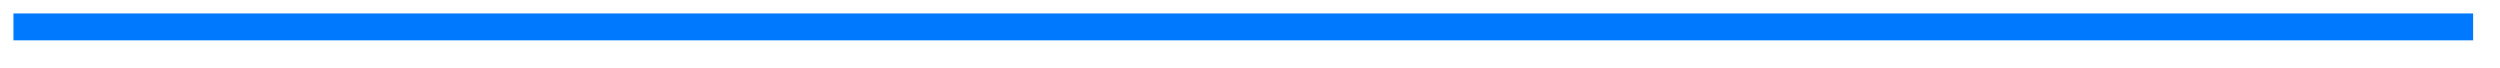
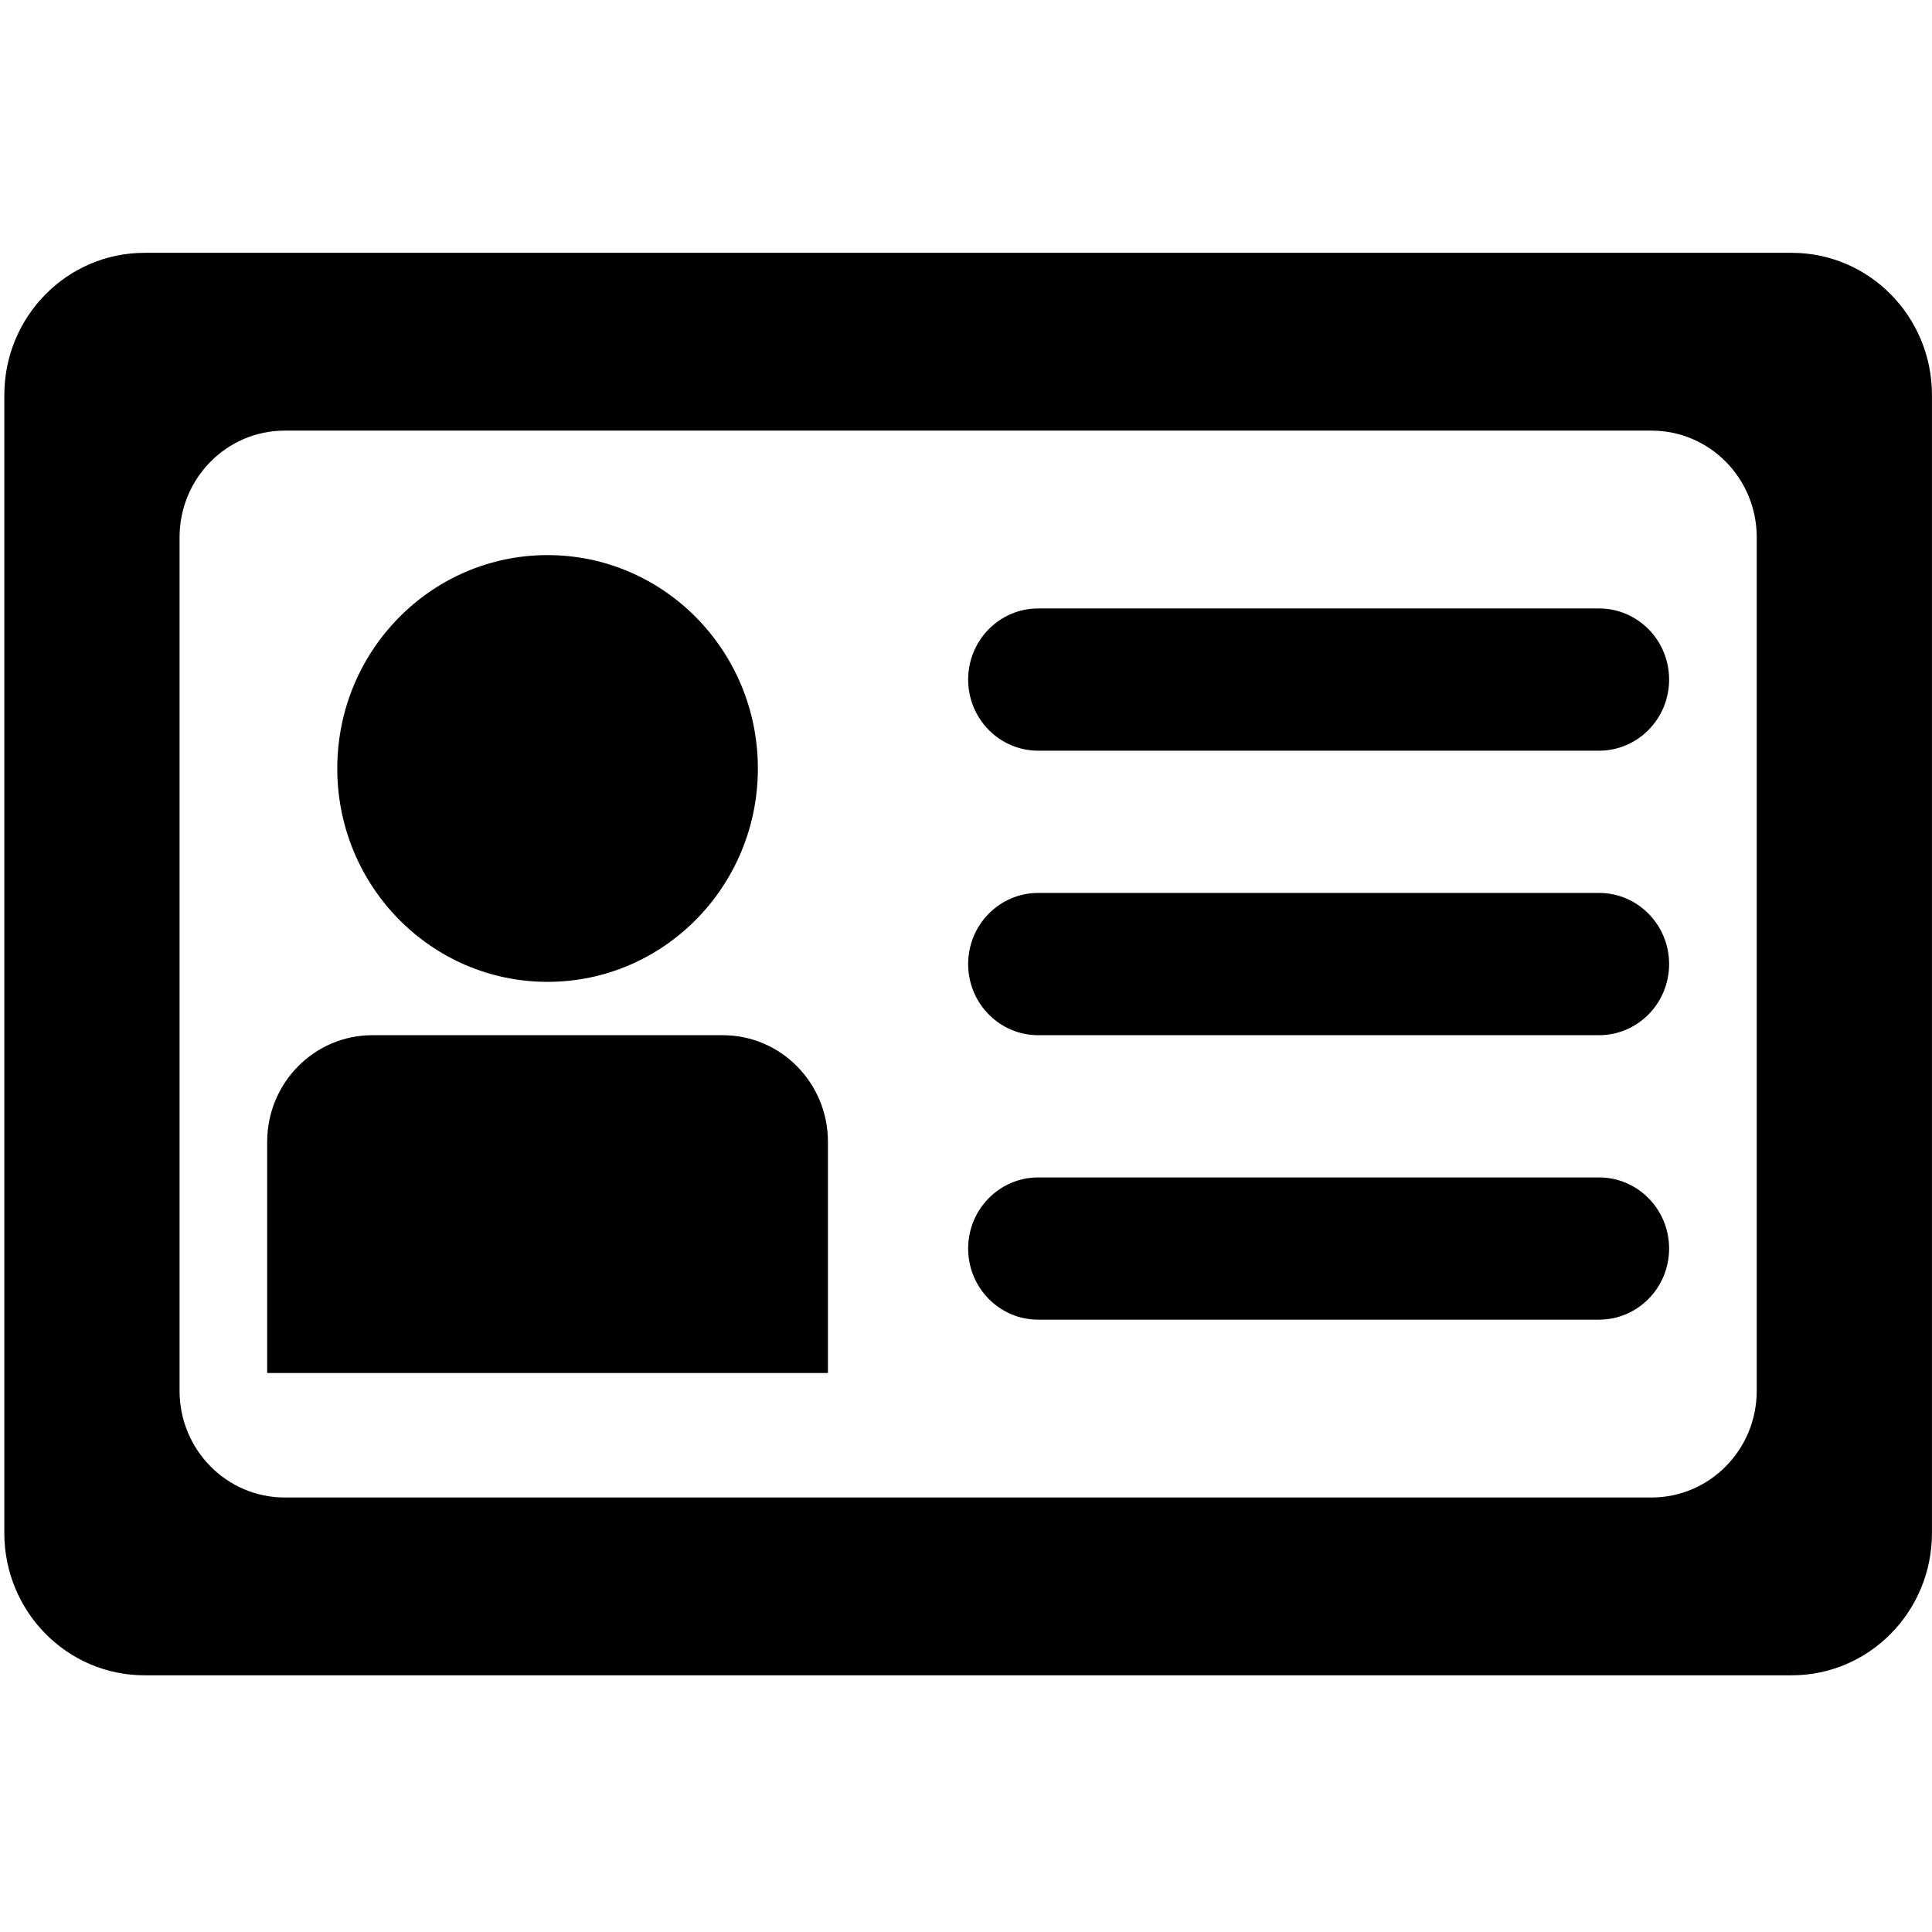
- <svg xmlns="http://www.w3.org/2000/svg" version="1.1" width="186px" height="5px">
-   <g transform="matrix(1 0 0 1 -493 238 )">
-     <path d="M 494 -236  L 677 -236  " stroke-width="2" stroke="#0079fe" fill="none" />
-   </g>
+ <svg xmlns="http://www.w3.org/2000/svg" t="1490754795785" class="icon" style="" viewBox="0 0 1024 1024" version="1.1" p-id="10279" width="20" height="20">
+   <defs>
+     <style type="text/css" />
+   </defs>
+   <path d="M949.676 134.005 76.592 134.005c-41.035 0-74.302 33.746-74.302 75.387l0 603.145c0 41.66 33.268 75.408 74.302 75.408l873.084 0c41.033 0 74.302-33.749 74.302-75.408L1023.979 209.392C1023.979 167.751 990.708 134.005 949.676 134.005L949.676 134.005zM931.104 737.15c0 31.227-24.958 56.548-55.742 56.548L150.903 793.698c-30.783 0-55.73-25.31-55.73-56.548L95.173 284.786c0-31.227 24.948-56.546 55.73-56.546l724.461 0c30.783 0 55.742 25.318 55.742 56.546L931.105 737.15 931.104 737.15zM931.104 737.15" p-id="10280" />
+   <path d="M290.214 520.401c61.566 0 111.473-50.641 111.473-113.086 0-62.466-49.907-113.097-111.473-113.097-61.555 0-111.454 50.631-111.454 113.097C178.759 469.76 228.658 520.401 290.214 520.401L290.214 520.401zM290.214 520.401" p-id="10281" />
+   <path d="M847.51 624.066l-297.23 0c-20.512 0-37.141 16.874-37.141 37.699 0 20.814 16.629 37.688 37.141 37.688l297.23 0c20.522 0 37.151-16.874 37.151-37.688C884.662 640.941 868.033 624.066 847.51 624.066L847.51 624.066zM847.51 624.066" p-id="10282" />
+   <path d="M383.106 548.679 197.342 548.679c-30.783 0-55.733 25.31-55.733 56.538l0 122.514 297.218 0L438.826 605.217C438.826 573.99 413.889 548.679 383.106 548.679L383.106 548.679zM383.106 548.679" p-id="10283" />
+   <path d="M847.51 473.271l-297.23 0c-20.512 0-37.141 16.874-37.141 37.699 0 20.814 16.629 37.71 37.141 37.71l297.23 0c20.522 0 37.151-16.896 37.151-37.71C884.662 490.145 868.033 473.271 847.51 473.271L847.51 473.271zM847.51 473.271" p-id="10284" />
+   <path d="M847.51 322.486l-297.23 0c-20.512 0-37.141 16.874-37.141 37.699 0 20.817 16.629 37.699 37.141 37.699l297.23 0c20.522 0 37.151-16.883 37.151-37.699C884.662 339.36 868.033 322.486 847.51 322.486L847.51 322.486zM847.51 322.486" p-id="10285" />
</svg>
